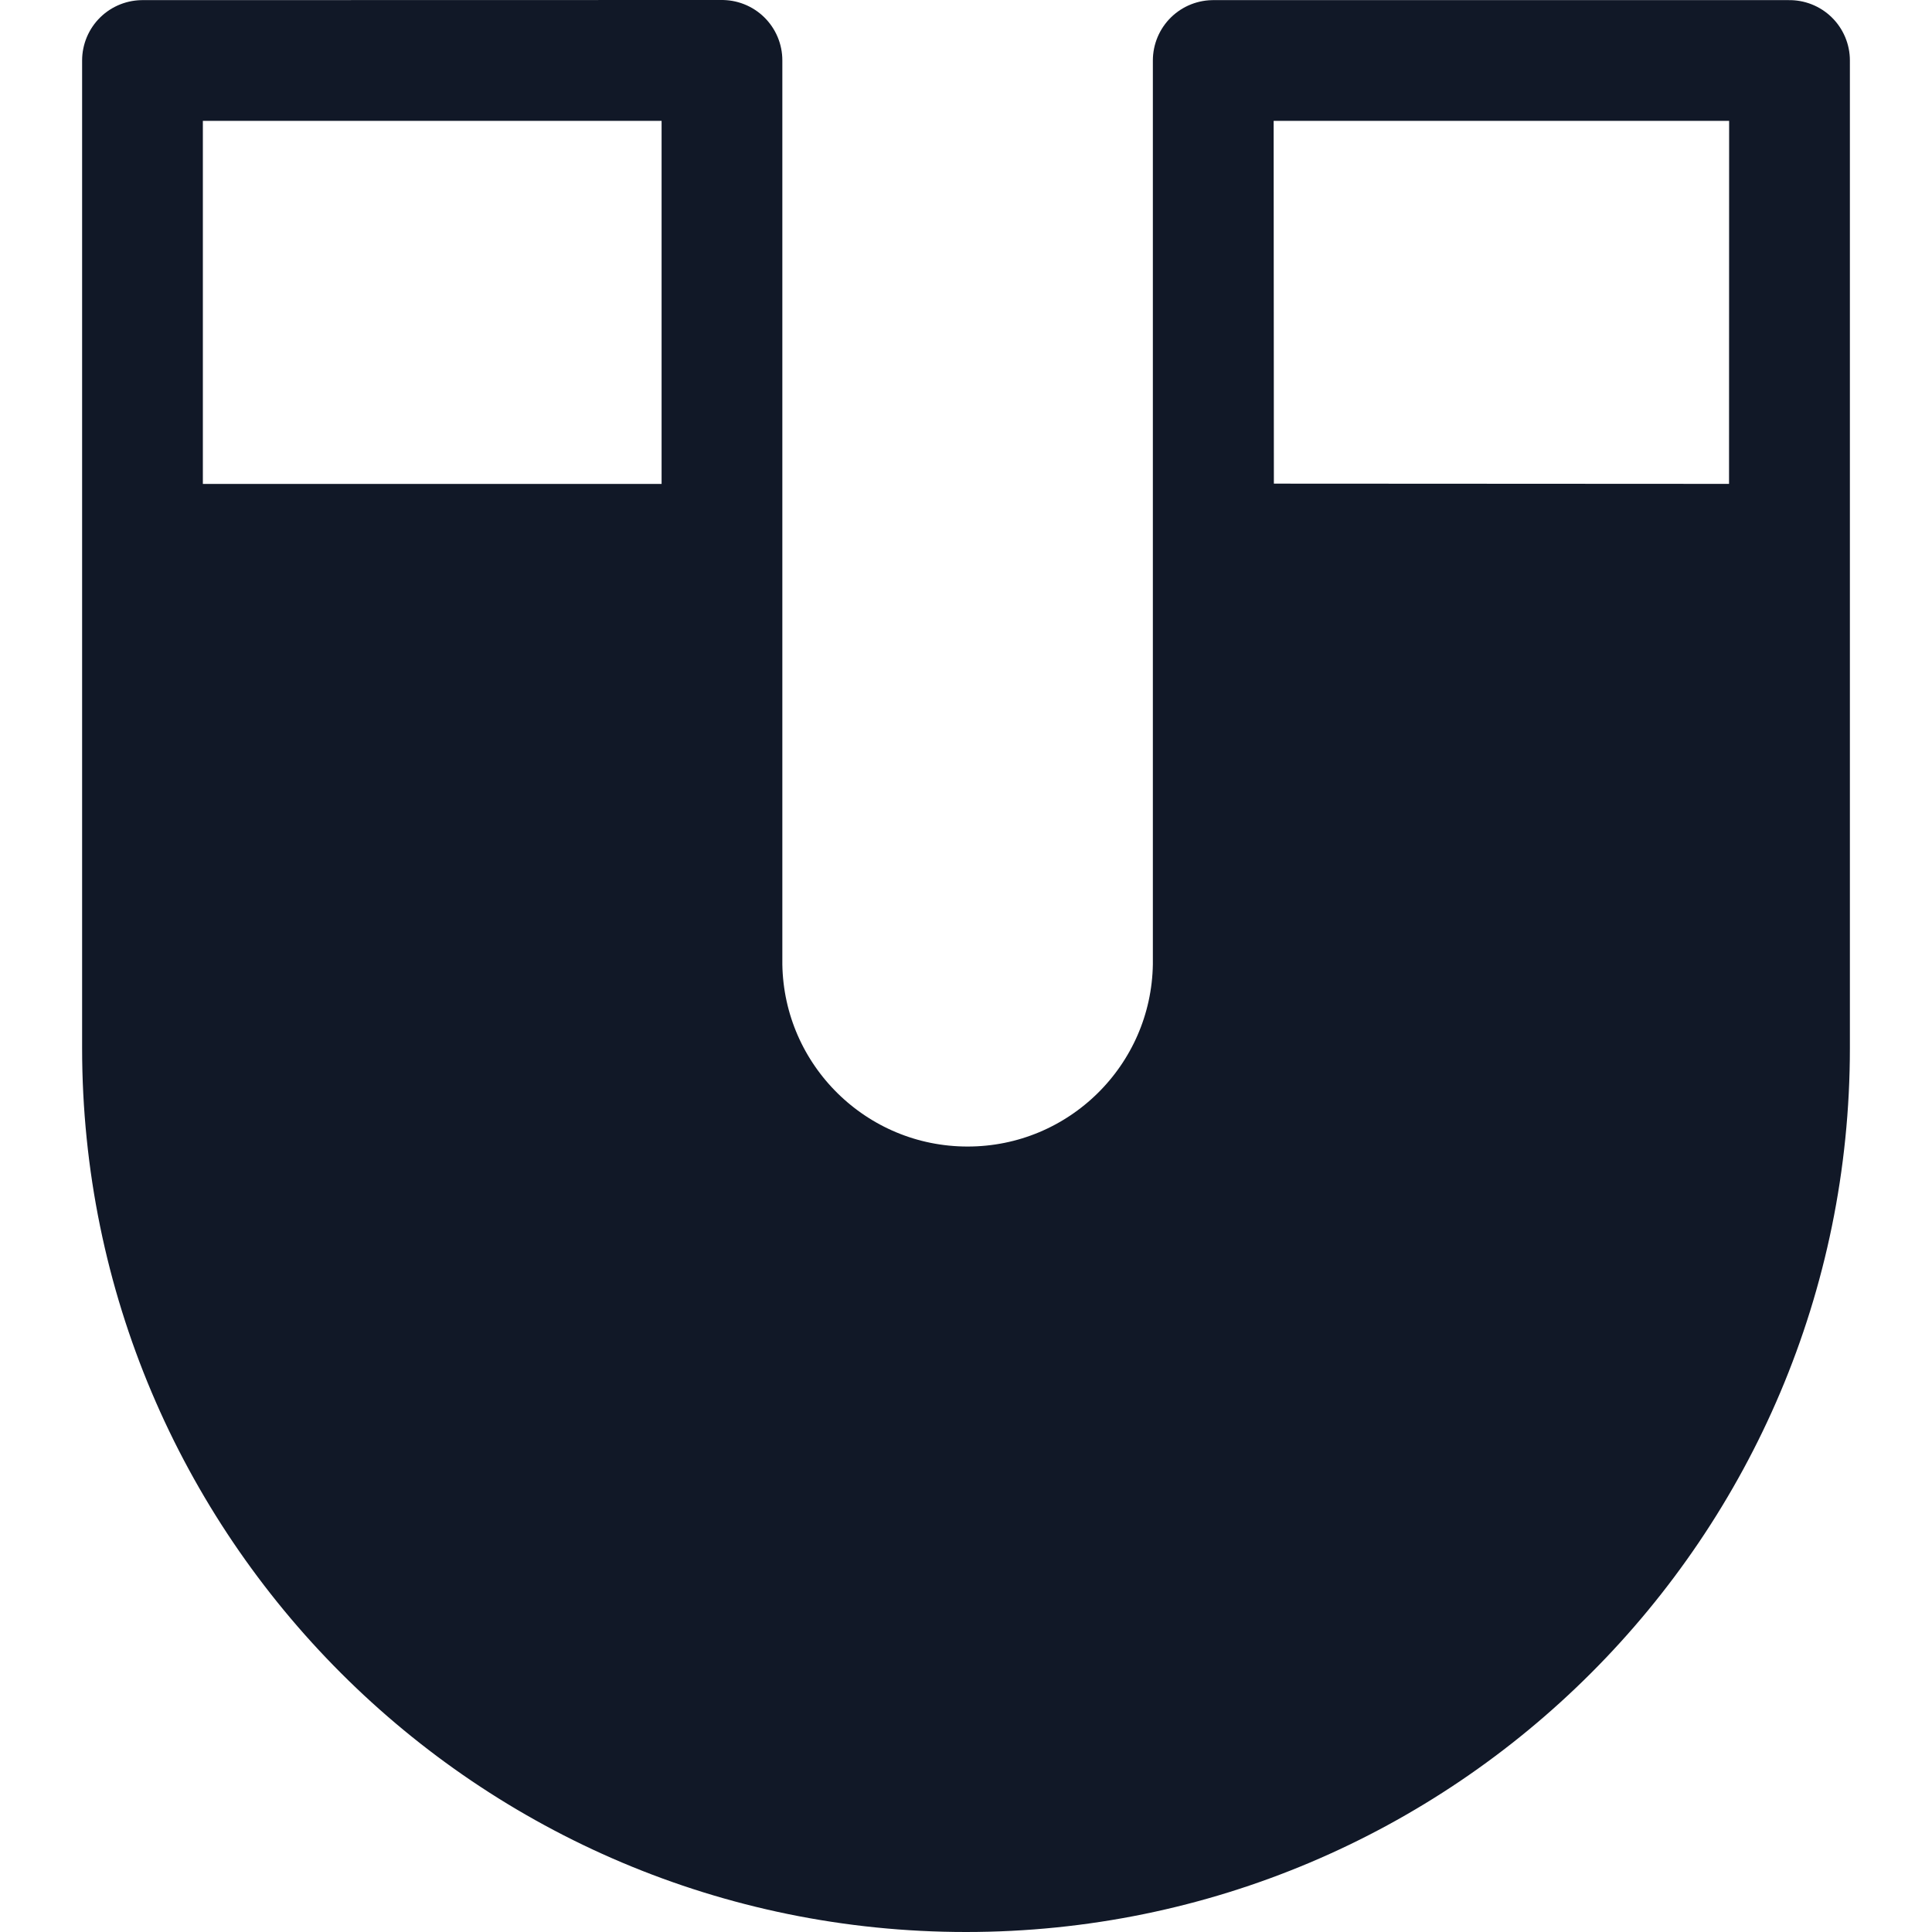
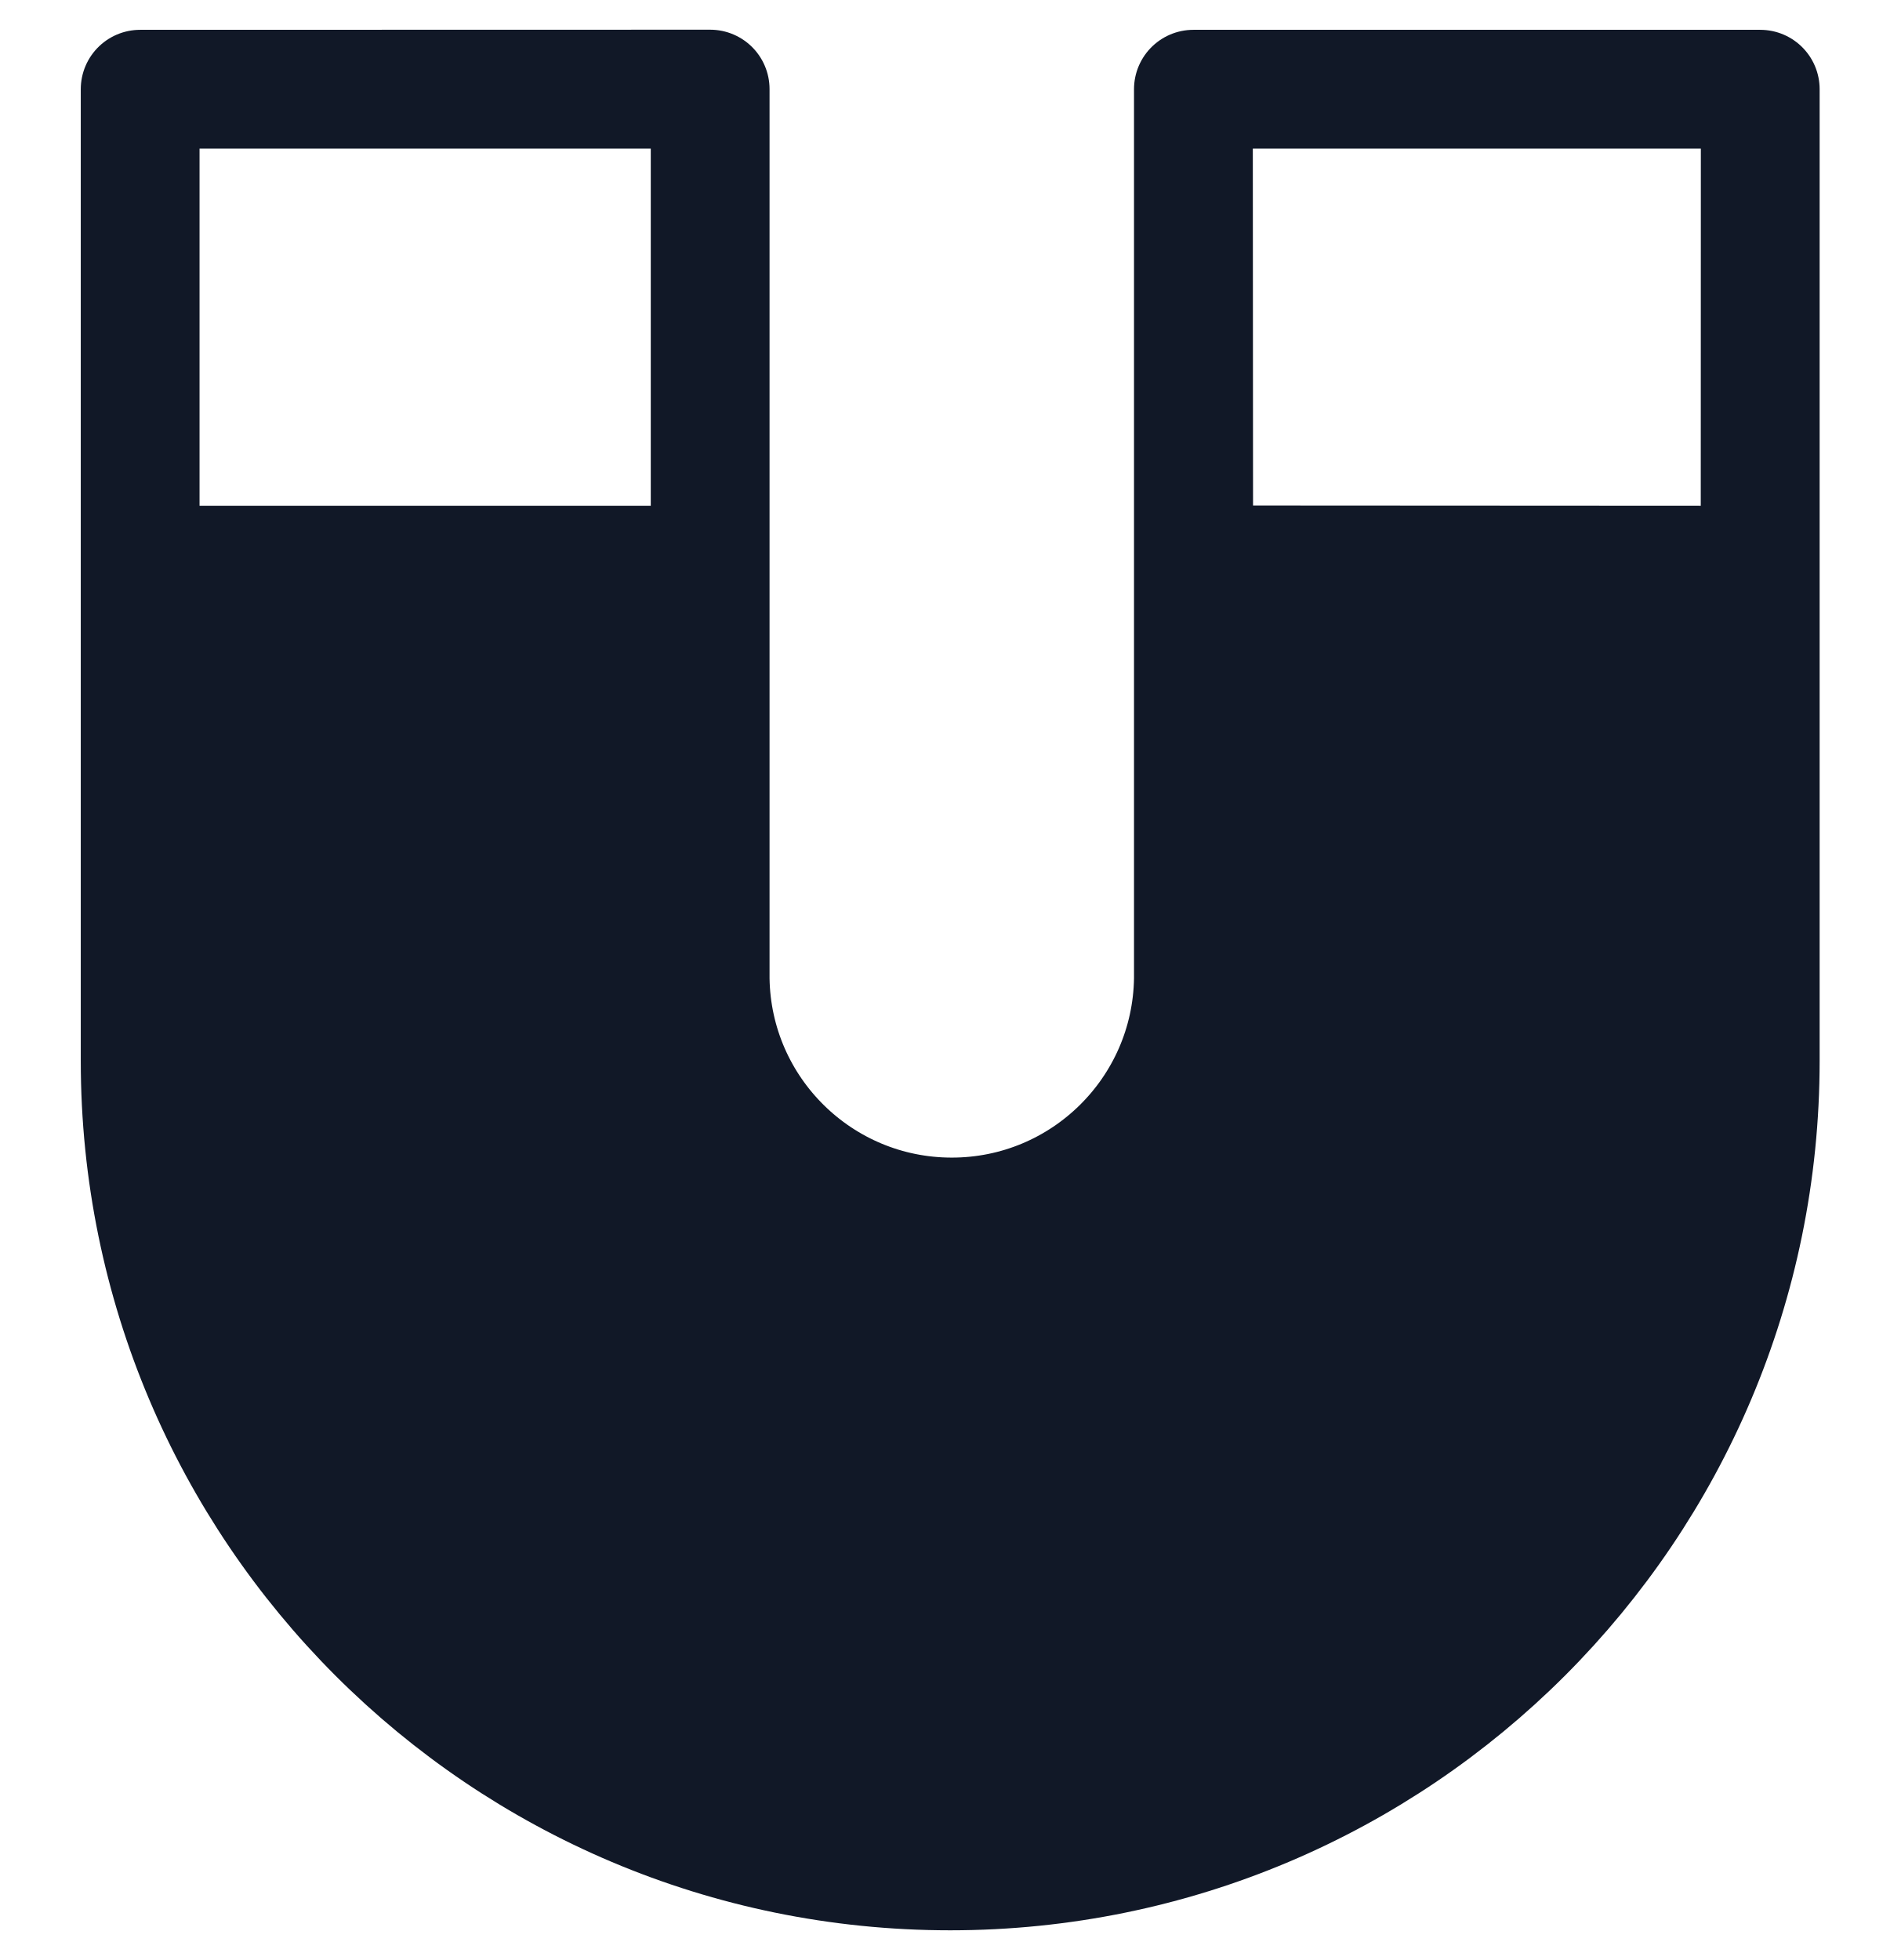
- <svg xmlns="http://www.w3.org/2000/svg" width="32" height="32" fill="none" viewBox="0 0 32 32">
-   <path fill="#111827" fill-rule="evenodd" d="M11.958 15.985V1.002H2.36V17.36C2.36 24.893 8.467 31 16 31s13.64-6.107 13.64-13.64V1.002h-9.545v14.983a4.069 4.069 0 1 1-8.137 0Zm0-6.97H2.36l.001-8.013L11.958 1v8.015Zm8.142-.006 9.538.006.002-8.013h-9.545L20.1 9.01Z" clip-rule="evenodd" />
-   <path stroke="#111827" stroke-linecap="round" stroke-linejoin="round" stroke-width="2" d="M2.36 1.002h9.598v14.983a4.069 4.069 0 0 0 8.137 0V1.002m-17.735 0V17.36C2.36 24.893 8.467 31 16 31s13.64-6.107 13.64-13.64V1.002m-27.28 0v8.013h9.598V1l-9.598.002Zm27.28 0h-9.545m9.545 0-.002 8.013L20.1 9.01l-.005-8.007" />
+ <svg xmlns="http://www.w3.org/2000/svg" width="32" height="33" fill="none" viewBox="0 0 32 33">
+   <path fill="#111827" fill-rule="evenodd" d="M11.958 16.485V1.502H2.36V17.86C2.36 25.393 8.467 31.5 16 31.5s13.64-6.107 13.64-13.64V1.502h-9.545v14.983a4.069 4.069 0 1 1-8.137 0Zm0-6.97H2.36l.001-8.013 9.598-.002v8.015Zm8.142-.006 9.538.006.002-8.013h-9.545L20.1 9.51Z" clip-rule="evenodd" />
+   <path stroke="#111827" stroke-linecap="round" stroke-linejoin="round" stroke-width="2" d="M2.36 1.502h9.598v14.983a4.069 4.069 0 0 0 8.137 0V1.502m-17.735 0V17.86C2.36 25.393 8.467 31.5 16 31.5s13.64-6.107 13.64-13.64V1.502m-27.28 0v8.013h9.598V1.5l-9.598.002Zm27.28 0h-9.545m9.545 0-.002 8.013L20.1 9.51l-.005-8.007" />
</svg>
